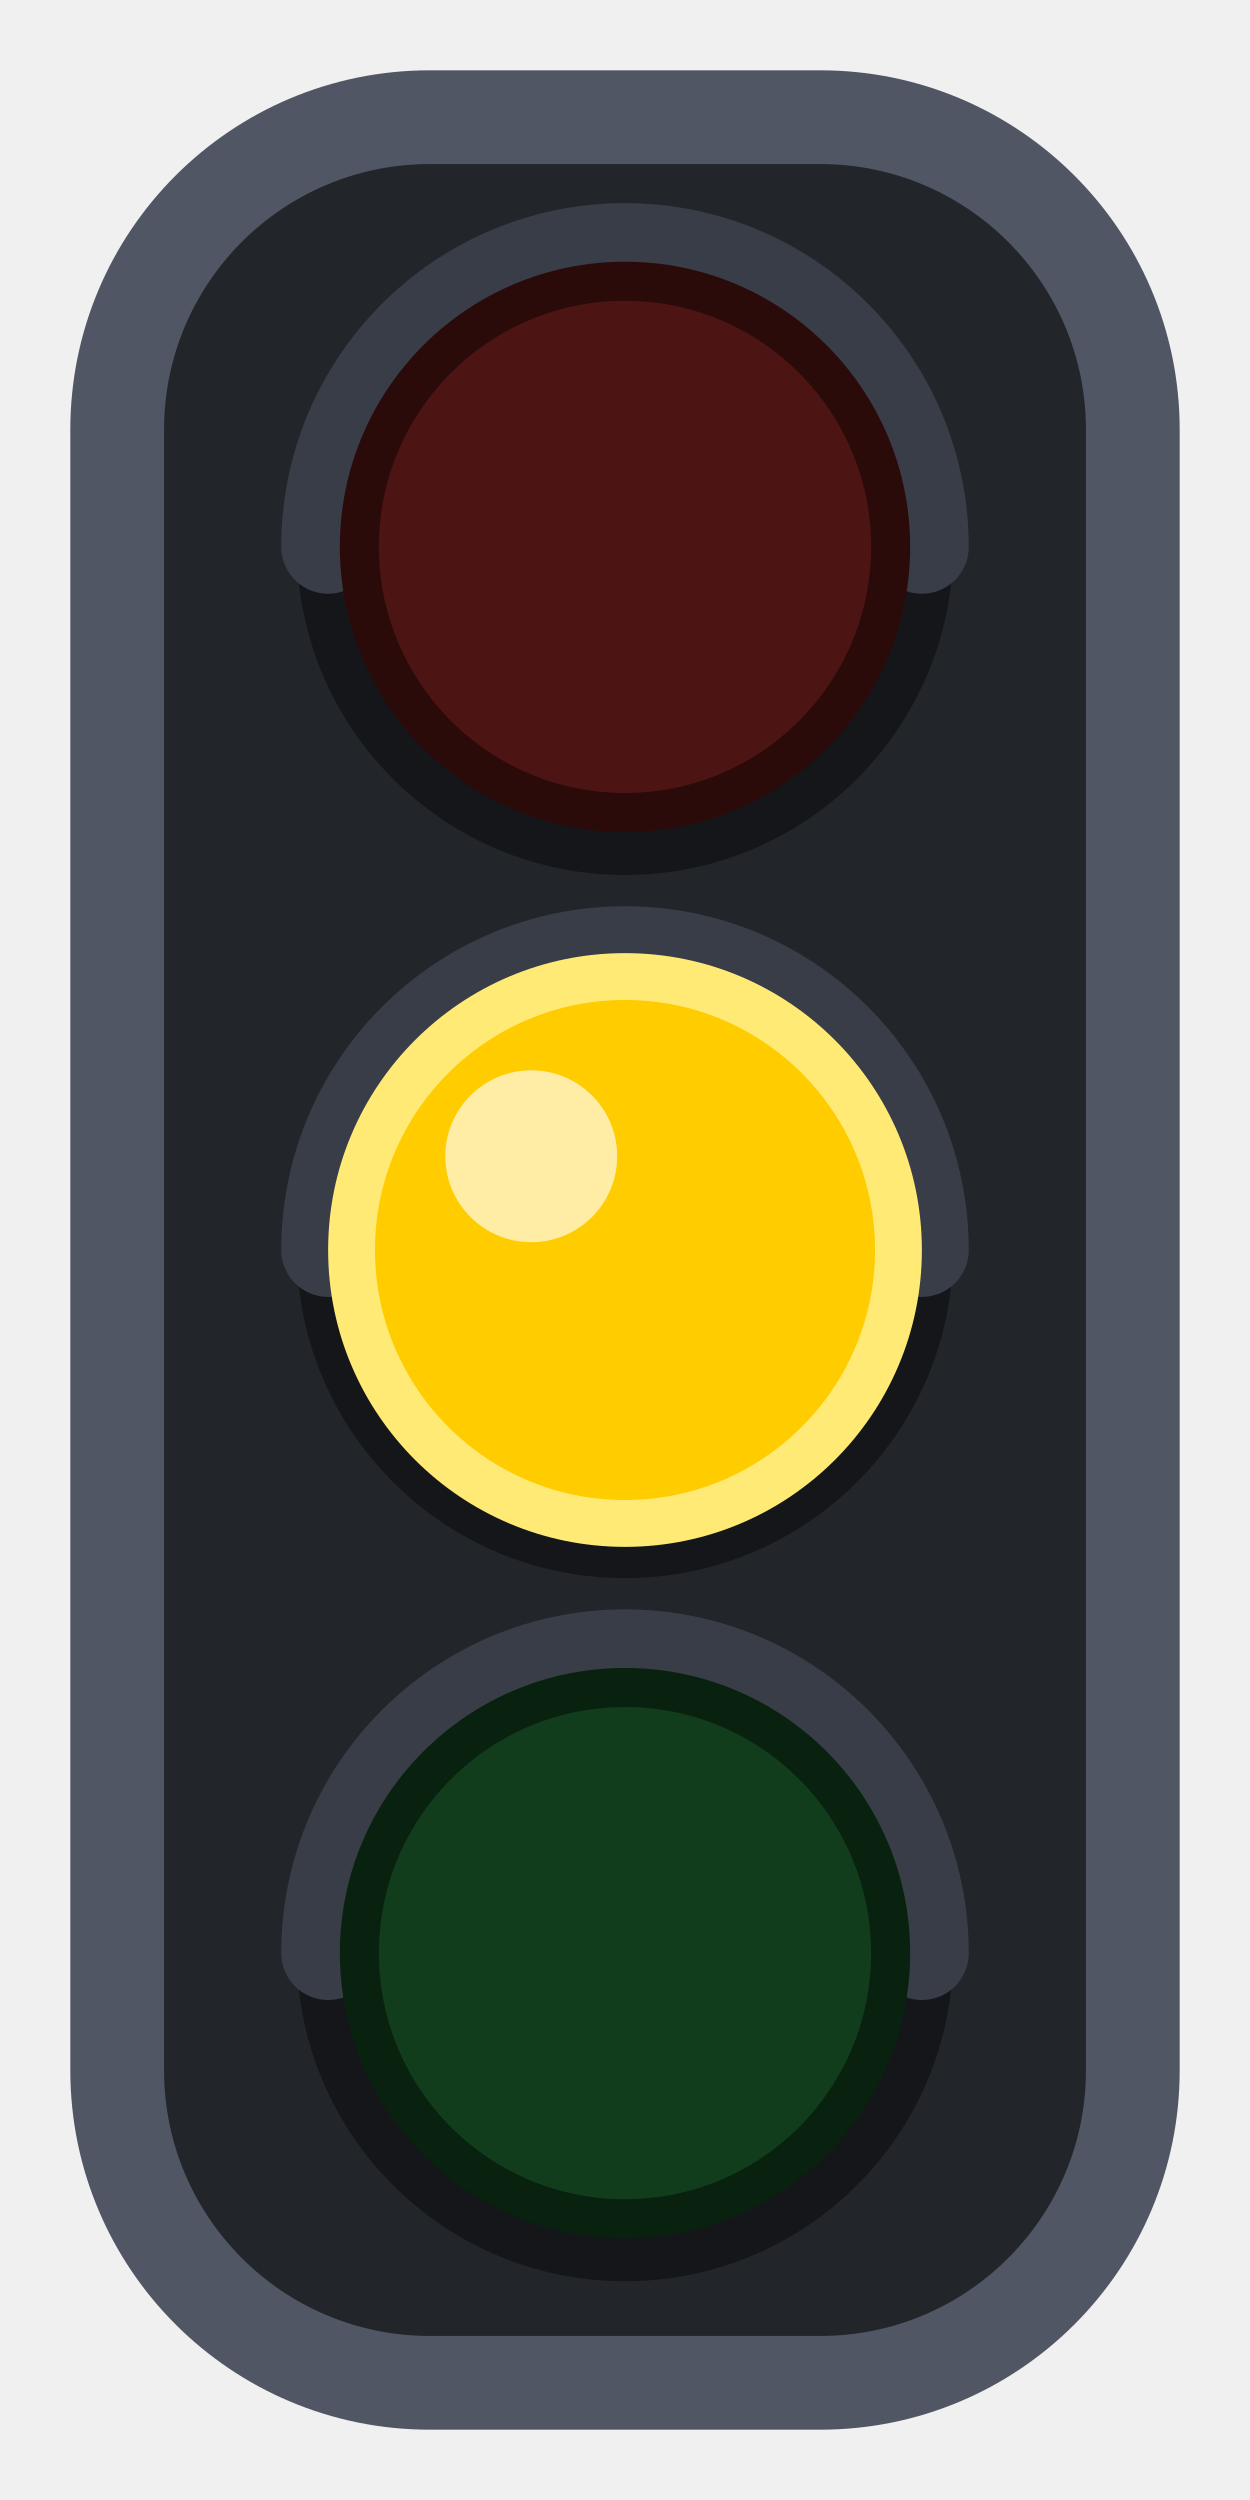
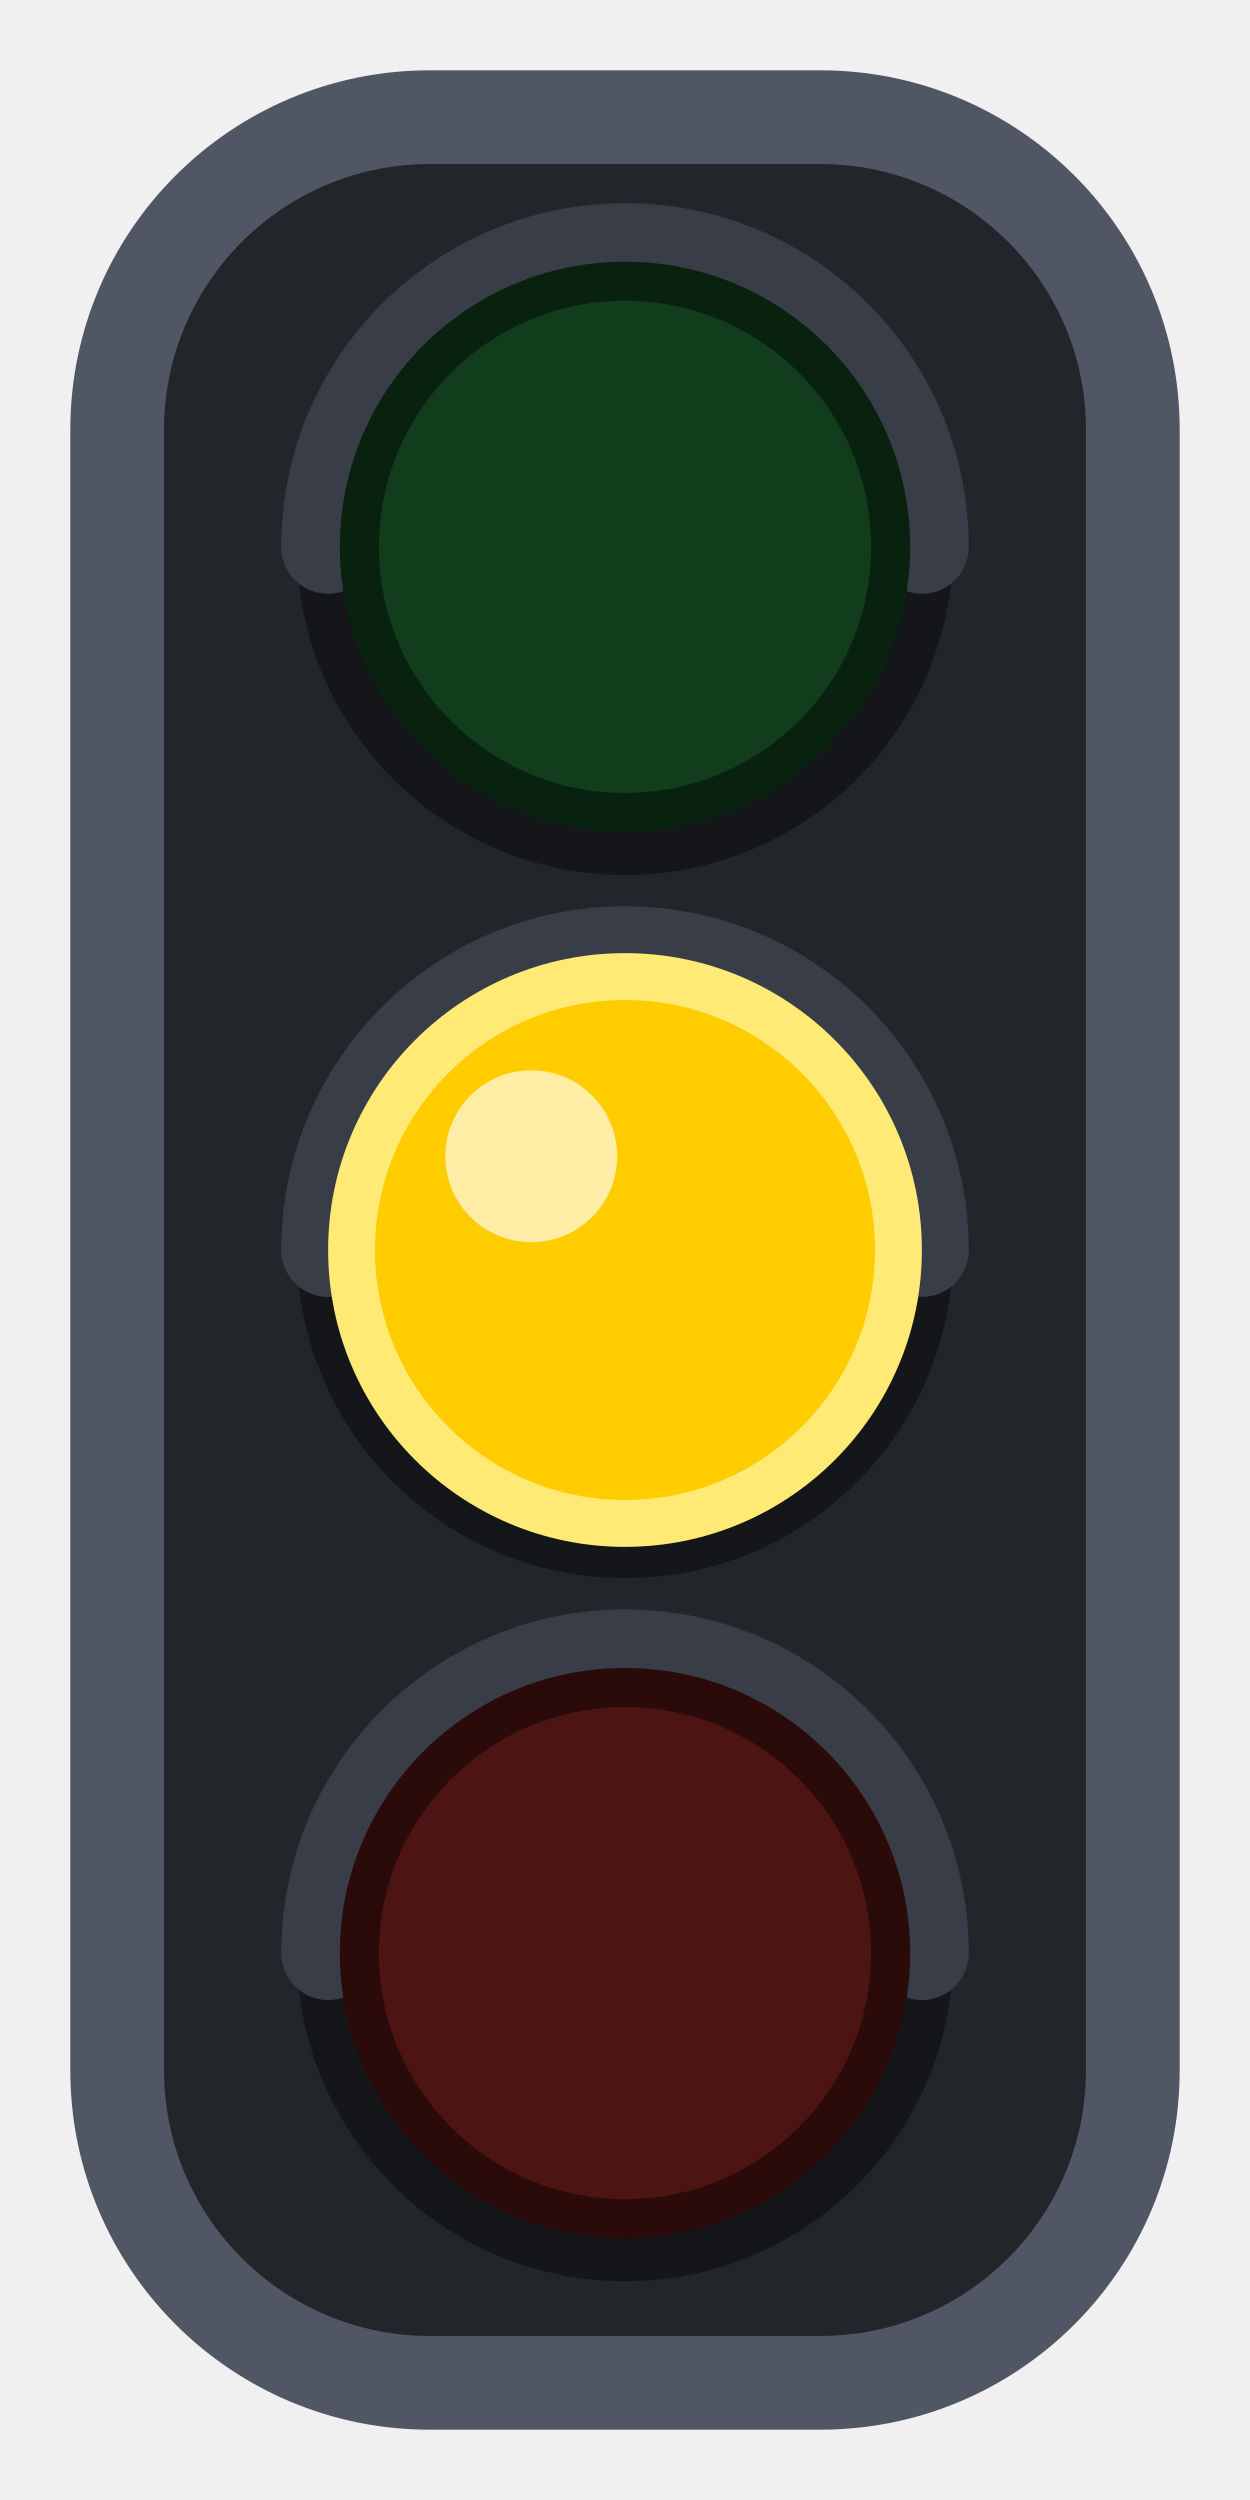
<svg xmlns="http://www.w3.org/2000/svg" viewBox="0 0 16 32" width="24" height="48">
  <rect x="1.5" y="1.5" width="13" height="29" rx="4" fill="#22252a" stroke="#505664" stroke-width="1.2" />
  <circle cx="8" cy="7" r="4.2" fill="#14161a" />
  <circle cx="8" cy="16" r="4.2" fill="#14161a" />
  <circle cx="8" cy="25" r="4.2" fill="#14161a" />
  <path d="M 4.2 7 A 3.8 3.8 0 0 1 11.8 7" fill="none" stroke="#383d47" stroke-width="1.2" stroke-linecap="round" />
  <path d="M 4.2 16 A 3.8 3.8 0 0 1 11.8 16" fill="none" stroke="#383d47" stroke-width="1.2" stroke-linecap="round" />
  <path d="M 4.2 25 A 3.8 3.8 0 0 1 11.8 25" fill="none" stroke="#383d47" stroke-width="1.2" stroke-linecap="round" />
-   <circle cx="8" cy="7" r="3.4" fill="#4d1414" stroke="#2b0a0a" stroke-width="0.5" />
+   <circle cx="8" cy="7" r="3.4" fill="#123d1c" stroke="#09210f" stroke-width="0.5" />
  <circle cx="8" cy="16" r="3.5" fill="#ffcc00" stroke="#ffea75" stroke-width="0.6" />
  <circle cx="6.8" cy="14.8" r="1.1" fill="#ffffff" opacity="0.65" />
-   <circle cx="8" cy="25" r="3.4" fill="#123d1c" stroke="#09210f" stroke-width="0.5" />
+   <circle cx="8" cy="25" r="3.4" fill="#4d1414" stroke="#2b0a0a" stroke-width="0.5" />
</svg>
